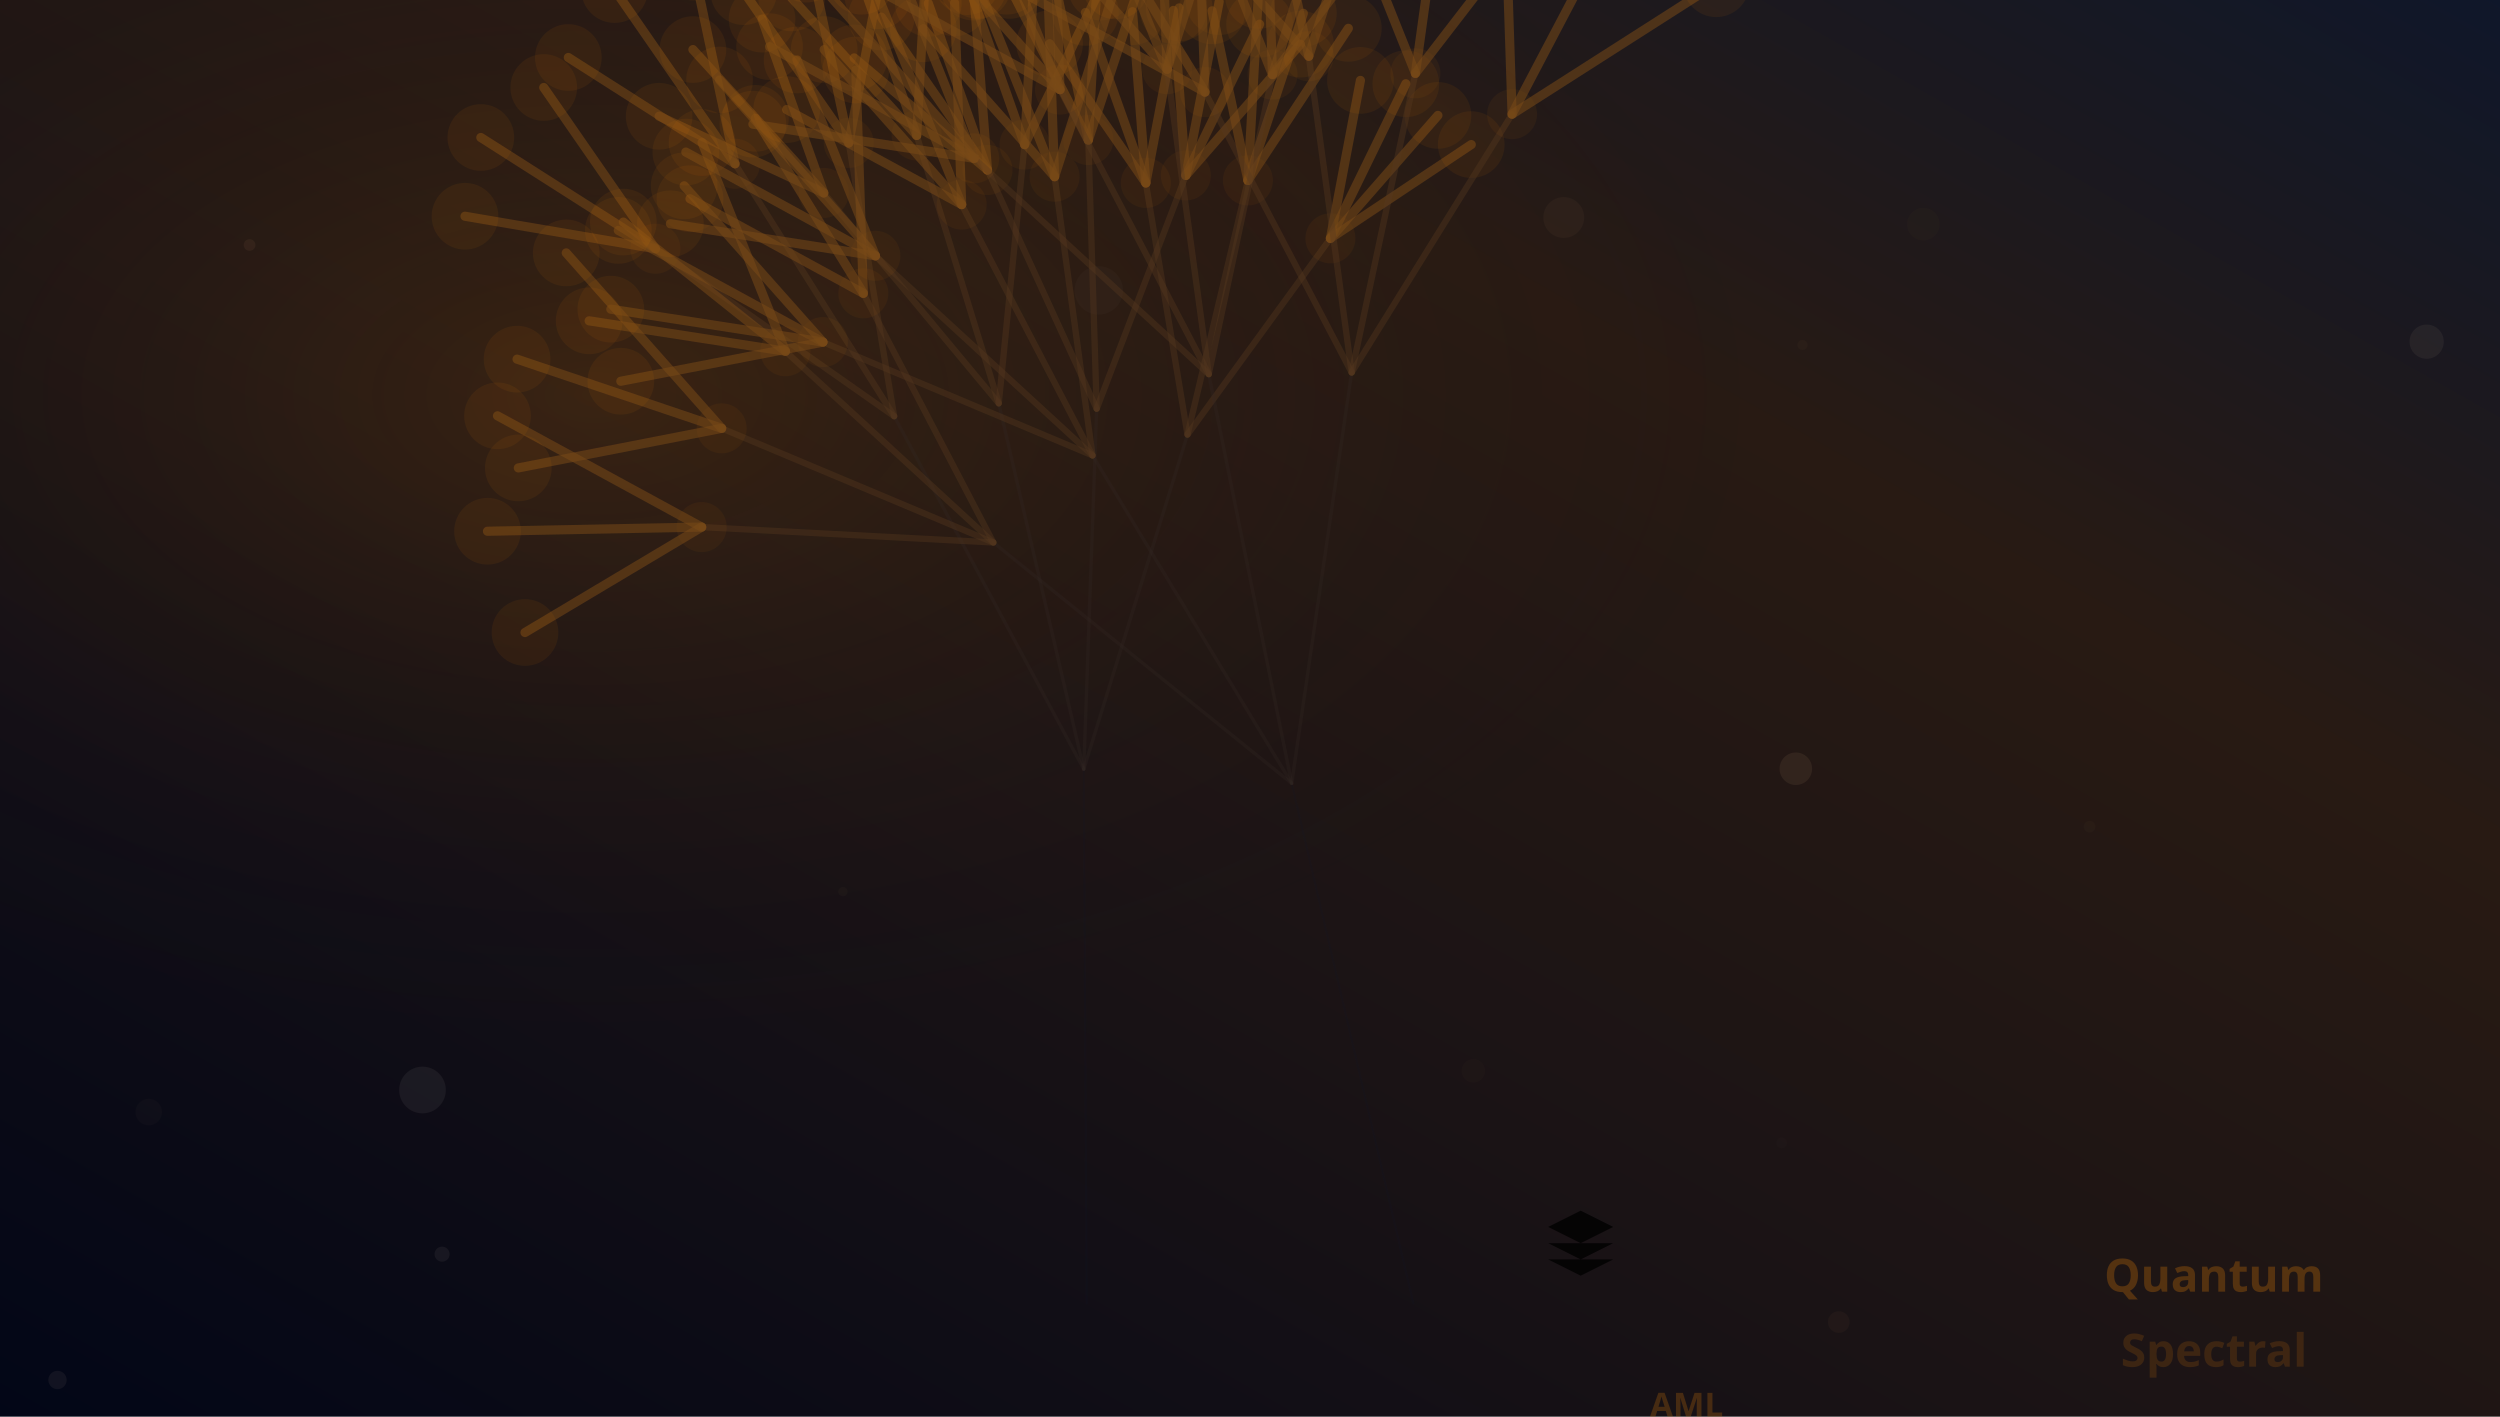
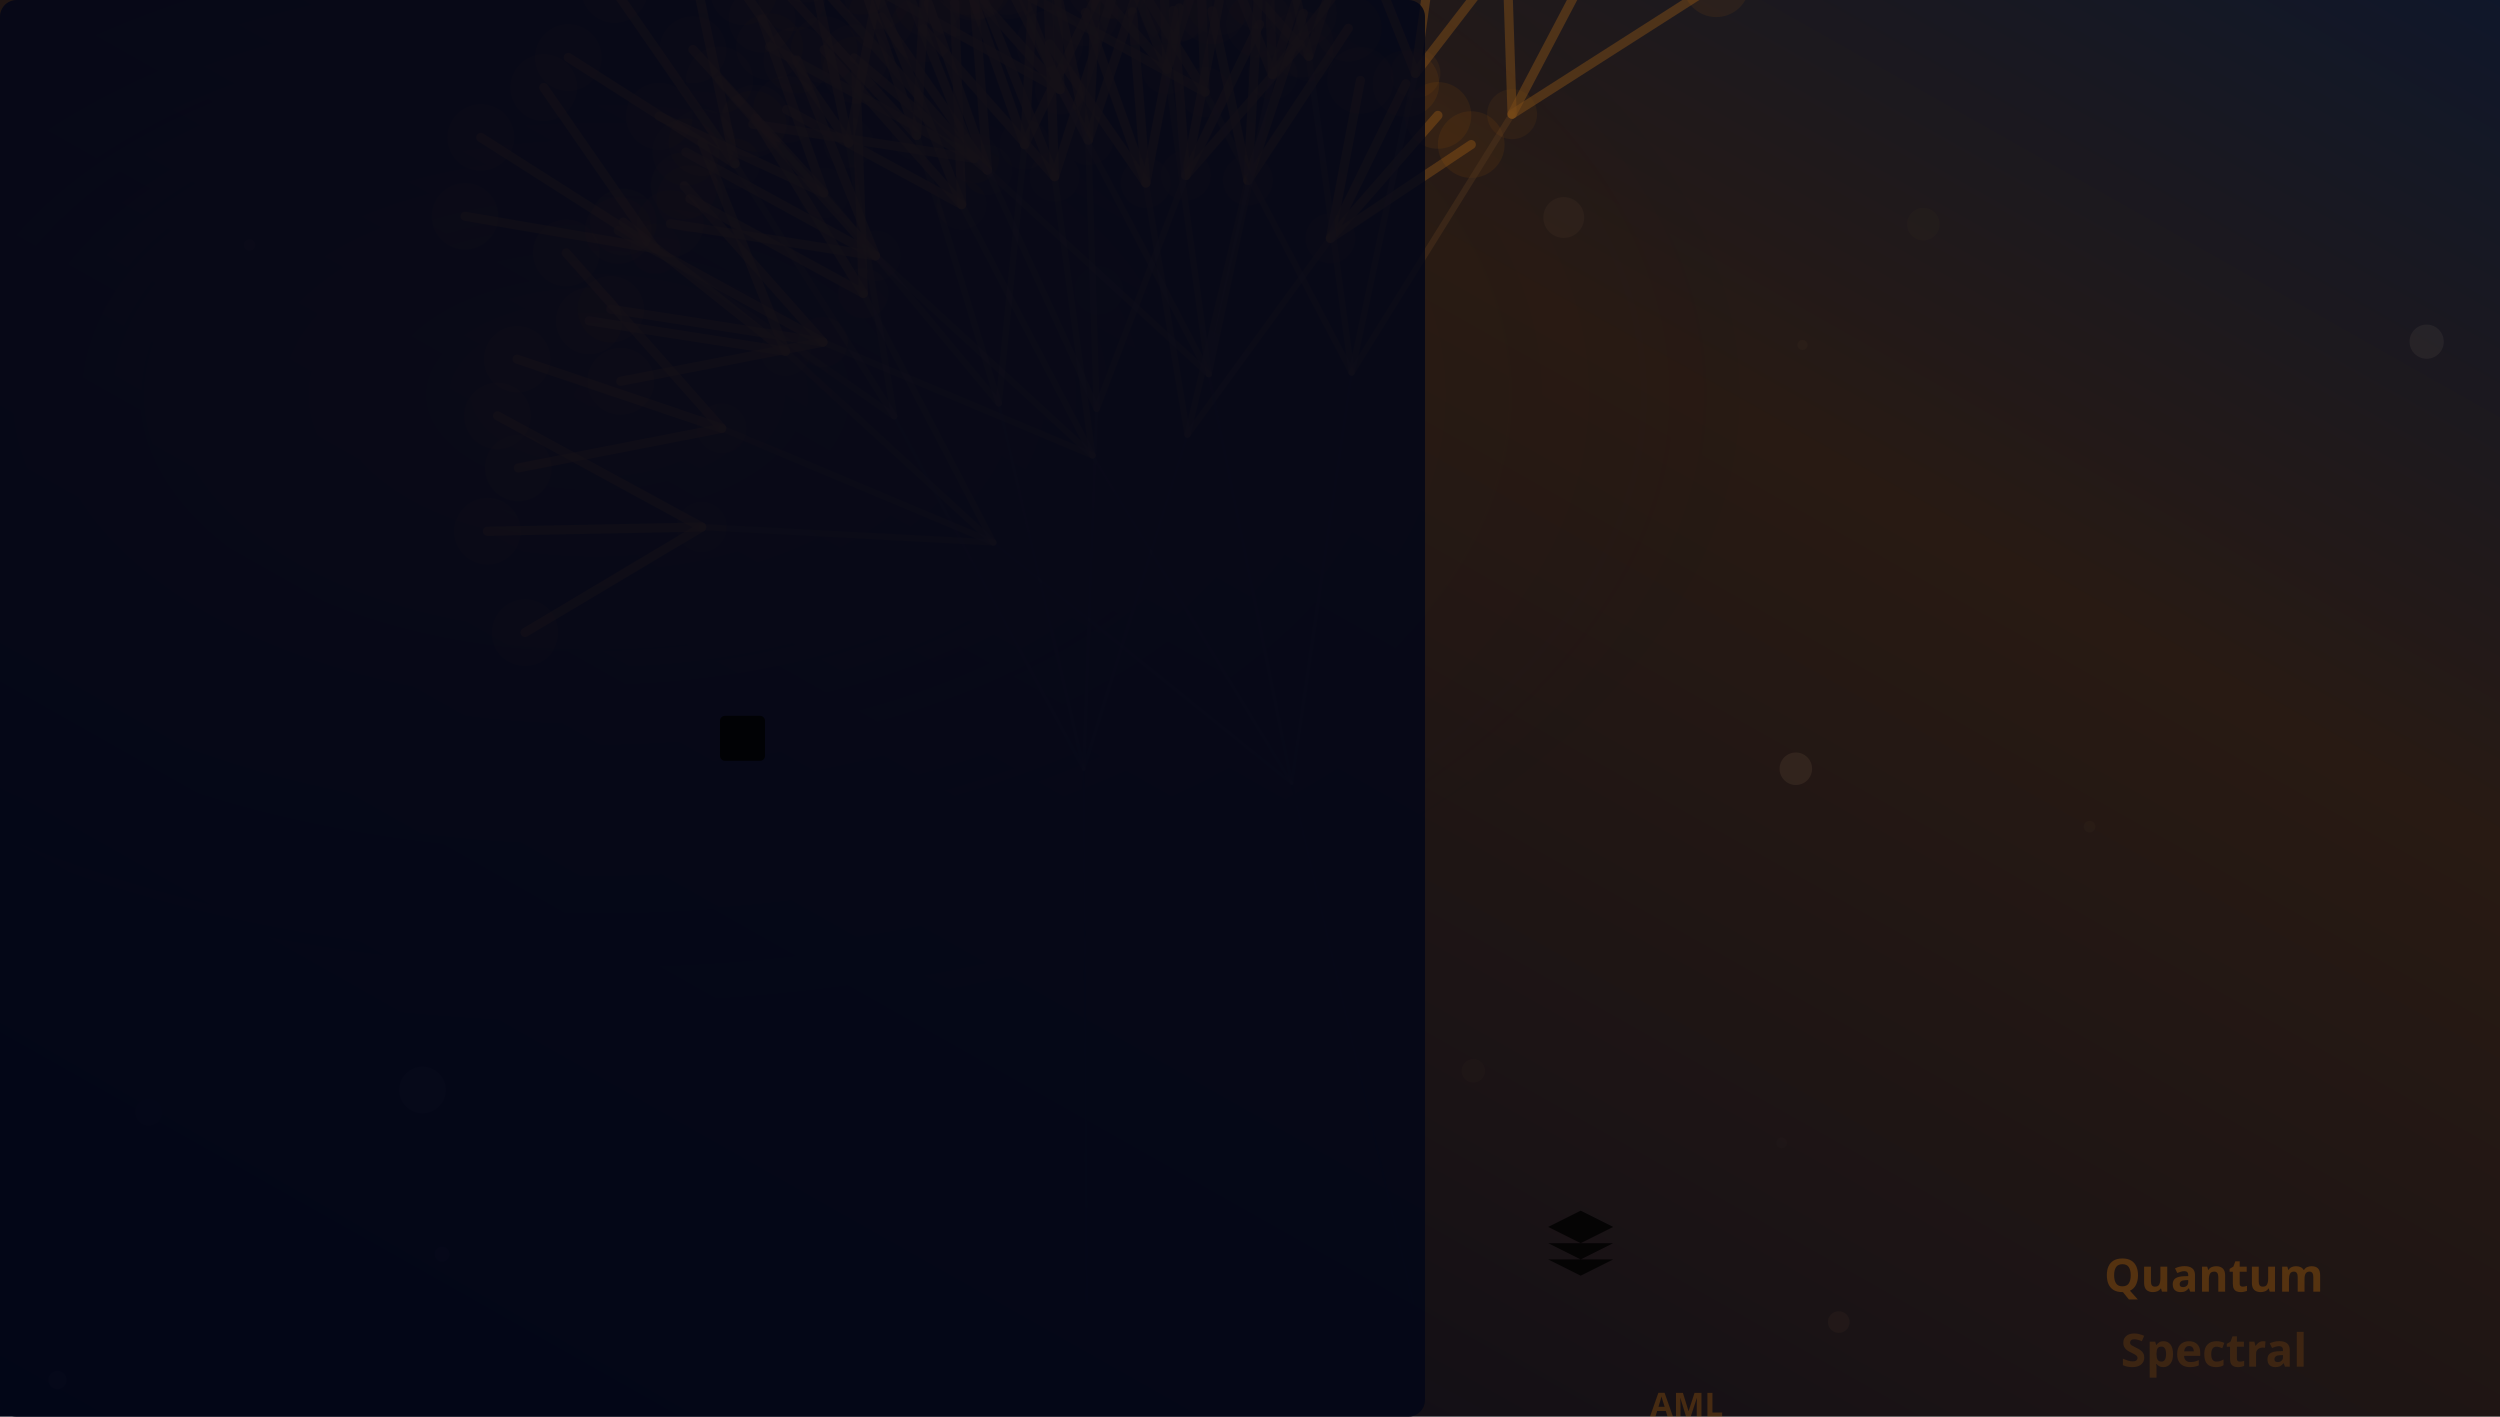
<svg xmlns="http://www.w3.org/2000/svg" width="600" height="340" viewBox="0 0 600 340">
  <defs>
    <linearGradient id="bg-8e7dd1c6" x1="0" y1="1" x2="1" y2="0">
      <stop offset="0" stop-color="#020617" />
      <stop offset="0.4" stop-color="#1a1315" />
      <stop offset="0.7" stop-color="#281a13" />
      <stop offset="1" stop-color="#0f172a" />
    </linearGradient>
    <radialGradient id="glow-8e7dd1c6" cx="24%" cy="28%">
      <stop offset="0" stop-color="#d97706" stop-opacity="0.15" />
      <stop offset="1" stop-color="#020617" stop-opacity="0" />
    </radialGradient>
  </defs>
  <rect width="600" height="340" fill="url(#bg-8e7dd1c6)" />
  <rect width="600" height="340" fill="url(#glow-8e7dd1c6)" />
  <circle cx="375.3" cy="52.2" r="4.9" fill="#e8b77f" opacity="0.04" />
  <circle cx="263.7" cy="69.7" r="5.8" fill="#f4e9dd" opacity="0.02" />
  <circle cx="106.1" cy="301.0" r="1.8" fill="#f1e0cb" opacity="0.06" />
  <circle cx="431.0" cy="184.5" r="3.9" fill="#e9bc87" opacity="0.08" />
  <circle cx="501.5" cy="198.4" r="1.4" fill="#e8b77e" opacity="0.02" />
  <circle cx="59.9" cy="58.8" r="1.4" fill="#e7b275" opacity="0.06" />
  <circle cx="13.8" cy="331.2" r="2.2" fill="#eed3b3" opacity="0.06" />
  <circle cx="353.6" cy="257.0" r="2.8" fill="#e19a47" opacity="0.02" />
  <circle cx="427.6" cy="274.3" r="1.3" fill="#f0dac0" opacity="0.01" />
  <circle cx="35.7" cy="266.9" r="3.2" fill="#e8b880" opacity="0.02" />
  <circle cx="461.6" cy="53.8" r="3.9" fill="#dc8724" opacity="0.02" />
  <line x1="260.8" y1="312.8" x2="260.1" y2="184.6" stroke="#0f172a" stroke-width="0.5" opacity="0.15" stroke-linecap="round" />
  <line x1="260.1" y1="184.6" x2="214.6" y2="99.9" stroke="#322723" stroke-width="0.8" opacity="0.28" stroke-linecap="round" />
  <line x1="214.6" y1="99.9" x2="157.3" y2="59.7" stroke="#55381d" stroke-width="1.5" opacity="0.40" stroke-linecap="round" />
  <circle cx="157.3" cy="59.7" r="6" fill="#d97706" opacity="0.06" />
  <line x1="157.3" y1="59.7" x2="111.6" y2="51.9" stroke="#794917" stroke-width="2.2" opacity="0.53" stroke-linecap="round" />
  <circle cx="111.6" cy="51.9" r="8" fill="#d97706" opacity="0.08" />
  <line x1="157.3" y1="59.7" x2="115.4" y2="33.0" stroke="#794917" stroke-width="2.2" opacity="0.53" stroke-linecap="round" />
  <circle cx="115.4" cy="33.0" r="8" fill="#d97706" opacity="0.08" />
  <line x1="157.3" y1="59.7" x2="130.5" y2="21.0" stroke="#794917" stroke-width="2.2" opacity="0.53" stroke-linecap="round" />
  <circle cx="130.5" cy="21.0" r="8" fill="#d97706" opacity="0.08" />
  <line x1="214.6" y1="99.9" x2="176.4" y2="39.3" stroke="#55381d" stroke-width="1.5" opacity="0.40" stroke-linecap="round" />
  <circle cx="176.4" cy="39.3" r="6" fill="#d97706" opacity="0.06" />
  <line x1="176.4" y1="39.3" x2="136.4" y2="13.8" stroke="#794917" stroke-width="2.2" opacity="0.53" stroke-linecap="round" />
  <circle cx="136.4" cy="13.8" r="8" fill="#d97706" opacity="0.08" />
  <line x1="176.4" y1="39.3" x2="147.5" y2="-2.5" stroke="#794917" stroke-width="2.2" opacity="0.53" stroke-linecap="round" />
  <circle cx="147.5" cy="-2.5" r="8" fill="#d97706" opacity="0.08" />
  <line x1="176.4" y1="39.3" x2="166.4" y2="-7.9" stroke="#794917" stroke-width="2.2" opacity="0.53" stroke-linecap="round" />
  <circle cx="166.4" cy="-7.9" r="8" fill="#d97706" opacity="0.08" />
  <line x1="214.6" y1="99.9" x2="203.7" y2="34.3" stroke="#55381d" stroke-width="1.5" opacity="0.40" stroke-linecap="round" />
  <circle cx="203.7" cy="34.3" r="6" fill="#d97706" opacity="0.06" />
  <line x1="203.7" y1="34.3" x2="178.5" y2="-2.0" stroke="#794917" stroke-width="2.2" opacity="0.53" stroke-linecap="round" />
  <circle cx="178.5" cy="-2.0" r="8" fill="#d97706" opacity="0.08" />
  <line x1="203.7" y1="34.3" x2="193.9" y2="-11.9" stroke="#794917" stroke-width="2.2" opacity="0.53" stroke-linecap="round" />
  <circle cx="193.9" cy="-11.9" r="8" fill="#d97706" opacity="0.08" />
  <line x1="203.7" y1="34.3" x2="212.1" y2="-9.7" stroke="#794917" stroke-width="2.2" opacity="0.53" stroke-linecap="round" />
  <circle cx="212.1" cy="-9.7" r="8" fill="#d97706" opacity="0.08" />
  <line x1="260.1" y1="184.6" x2="239.7" y2="96.8" stroke="#322723" stroke-width="0.8" opacity="0.28" stroke-linecap="round" />
  <line x1="239.7" y1="96.8" x2="197.7" y2="46.3" stroke="#55381d" stroke-width="1.5" opacity="0.40" stroke-linecap="round" />
  <circle cx="197.7" cy="46.3" r="6" fill="#d97706" opacity="0.06" />
  <line x1="197.7" y1="46.3" x2="158.2" y2="27.9" stroke="#794917" stroke-width="2.2" opacity="0.53" stroke-linecap="round" />
  <circle cx="158.2" cy="27.9" r="8" fill="#d97706" opacity="0.08" />
  <line x1="197.7" y1="46.3" x2="166.3" y2="11.9" stroke="#794917" stroke-width="2.2" opacity="0.53" stroke-linecap="round" />
  <circle cx="166.3" cy="11.9" r="8" fill="#d97706" opacity="0.08" />
  <line x1="197.7" y1="46.3" x2="182.9" y2="4.6" stroke="#794917" stroke-width="2.2" opacity="0.53" stroke-linecap="round" />
  <circle cx="182.9" cy="4.6" r="8" fill="#d97706" opacity="0.08" />
  <line x1="239.7" y1="96.8" x2="220.0" y2="32.5" stroke="#55381d" stroke-width="1.5" opacity="0.40" stroke-linecap="round" />
  <circle cx="220.0" cy="32.5" r="6" fill="#d97706" opacity="0.06" />
  <line x1="220.0" y1="32.5" x2="190.0" y2="-0.5" stroke="#794917" stroke-width="2.2" opacity="0.53" stroke-linecap="round" />
  <circle cx="190.0" cy="-0.5" r="8" fill="#d97706" opacity="0.08" />
  <line x1="220.0" y1="32.5" x2="204.0" y2="-12.4" stroke="#794917" stroke-width="2.2" opacity="0.53" stroke-linecap="round" />
  <circle cx="204.0" cy="-12.4" r="8" fill="#d97706" opacity="0.08" />
  <line x1="220.0" y1="32.5" x2="222.5" y2="-12.7" stroke="#794917" stroke-width="2.2" opacity="0.53" stroke-linecap="round" />
  <circle cx="222.5" cy="-12.7" r="8" fill="#d97706" opacity="0.08" />
  <line x1="239.7" y1="96.8" x2="245.9" y2="34.7" stroke="#55381d" stroke-width="1.5" opacity="0.40" stroke-linecap="round" />
  <circle cx="245.9" cy="34.7" r="6" fill="#d97706" opacity="0.06" />
  <line x1="245.9" y1="34.7" x2="232.1" y2="-4.4" stroke="#794917" stroke-width="2.2" opacity="0.53" stroke-linecap="round" />
  <circle cx="232.1" cy="-4.4" r="8" fill="#d97706" opacity="0.08" />
  <line x1="245.9" y1="34.7" x2="248.4" y2="-9.6" stroke="#794917" stroke-width="2.2" opacity="0.53" stroke-linecap="round" />
  <circle cx="248.4" cy="-9.6" r="8" fill="#d97706" opacity="0.08" />
  <line x1="245.9" y1="34.7" x2="264.3" y2="-3.1" stroke="#794917" stroke-width="2.2" opacity="0.53" stroke-linecap="round" />
  <circle cx="264.3" cy="-3.1" r="8" fill="#d97706" opacity="0.08" />
  <line x1="260.1" y1="184.6" x2="263.2" y2="98.1" stroke="#322723" stroke-width="0.8" opacity="0.28" stroke-linecap="round" />
  <line x1="263.2" y1="98.1" x2="237.0" y2="40.8" stroke="#55381d" stroke-width="1.5" opacity="0.40" stroke-linecap="round" />
  <circle cx="237.0" cy="40.8" r="6" fill="#d97706" opacity="0.06" />
  <line x1="237.0" y1="40.8" x2="205.0" y2="13.9" stroke="#794917" stroke-width="2.2" opacity="0.53" stroke-linecap="round" />
  <circle cx="205.0" cy="13.9" r="8" fill="#d97706" opacity="0.08" />
  <line x1="237.0" y1="40.8" x2="211.5" y2="4.1" stroke="#794917" stroke-width="2.2" opacity="0.53" stroke-linecap="round" />
  <circle cx="211.5" cy="4.1" r="8" fill="#d97706" opacity="0.08" />
  <line x1="237.0" y1="40.8" x2="222.8" y2="0.8" stroke="#794917" stroke-width="2.2" opacity="0.53" stroke-linecap="round" />
  <circle cx="222.8" cy="0.8" r="8" fill="#d97706" opacity="0.08" />
  <line x1="237.0" y1="40.8" x2="233.6" y2="-3.1" stroke="#794917" stroke-width="2.2" opacity="0.53" stroke-linecap="round" />
  <circle cx="233.6" cy="-3.1" r="8" fill="#d97706" opacity="0.08" />
  <line x1="263.2" y1="98.1" x2="261.2" y2="33.6" stroke="#55381d" stroke-width="1.5" opacity="0.40" stroke-linecap="round" />
  <circle cx="261.2" cy="33.6" r="6" fill="#d97706" opacity="0.06" />
  <line x1="261.2" y1="33.6" x2="241.6" y2="-4.5" stroke="#794917" stroke-width="2.2" opacity="0.53" stroke-linecap="round" />
  <circle cx="241.6" cy="-4.5" r="8" fill="#d97706" opacity="0.08" />
  <line x1="261.2" y1="33.6" x2="251.7" y2="-11.1" stroke="#794917" stroke-width="2.2" opacity="0.53" stroke-linecap="round" />
  <circle cx="251.7" cy="-11.1" r="8" fill="#d97706" opacity="0.08" />
  <line x1="261.2" y1="33.6" x2="263.6" y2="-9.8" stroke="#794917" stroke-width="2.2" opacity="0.53" stroke-linecap="round" />
  <circle cx="263.6" cy="-9.8" r="8" fill="#d97706" opacity="0.08" />
  <line x1="261.2" y1="33.6" x2="275.3" y2="-9.1" stroke="#794917" stroke-width="2.2" opacity="0.53" stroke-linecap="round" />
  <circle cx="275.3" cy="-9.1" r="8" fill="#d97706" opacity="0.08" />
  <line x1="263.2" y1="98.1" x2="284.6" y2="42.1" stroke="#55381d" stroke-width="1.5" opacity="0.40" stroke-linecap="round" />
  <circle cx="284.6" cy="42.1" r="6" fill="#d97706" opacity="0.06" />
  <line x1="284.6" y1="42.1" x2="281.6" y2="2.5" stroke="#794917" stroke-width="2.2" opacity="0.53" stroke-linecap="round" />
  <circle cx="281.6" cy="2.5" r="8" fill="#d97706" opacity="0.08" />
  <line x1="284.6" y1="42.1" x2="292.6" y2="0.4" stroke="#794917" stroke-width="2.2" opacity="0.53" stroke-linecap="round" />
  <circle cx="292.6" cy="0.4" r="8" fill="#d97706" opacity="0.08" />
  <line x1="284.6" y1="42.1" x2="302.3" y2="5.8" stroke="#794917" stroke-width="2.2" opacity="0.53" stroke-linecap="round" />
  <circle cx="302.3" cy="5.8" r="8" fill="#d97706" opacity="0.08" />
  <line x1="284.6" y1="42.1" x2="312.1" y2="10.6" stroke="#794917" stroke-width="2.2" opacity="0.53" stroke-linecap="round" />
  <circle cx="312.1" cy="10.6" r="8" fill="#d97706" opacity="0.08" />
  <line x1="260.1" y1="184.6" x2="285.0" y2="104.3" stroke="#322723" stroke-width="0.8" opacity="0.28" stroke-linecap="round" />
  <line x1="285.0" y1="104.3" x2="275.0" y2="43.9" stroke="#55381d" stroke-width="1.5" opacity="0.40" stroke-linecap="round" />
  <circle cx="275.0" cy="43.9" r="6" fill="#d97706" opacity="0.06" />
  <line x1="275.0" y1="43.9" x2="251.9" y2="10.5" stroke="#794917" stroke-width="2.2" opacity="0.53" stroke-linecap="round" />
  <circle cx="251.9" cy="10.5" r="8" fill="#d97706" opacity="0.08" />
  <line x1="275.0" y1="43.9" x2="260.5" y2="3.0" stroke="#794917" stroke-width="2.2" opacity="0.53" stroke-linecap="round" />
  <circle cx="260.5" cy="3.0" r="8" fill="#d97706" opacity="0.08" />
  <line x1="275.0" y1="43.9" x2="271.8" y2="2.8" stroke="#794917" stroke-width="2.2" opacity="0.53" stroke-linecap="round" />
  <circle cx="271.8" cy="2.8" r="8" fill="#d97706" opacity="0.08" />
  <line x1="275.0" y1="43.9" x2="283.0" y2="1.9" stroke="#794917" stroke-width="2.2" opacity="0.53" stroke-linecap="round" />
  <circle cx="283.0" cy="1.9" r="8" fill="#d97706" opacity="0.08" />
  <line x1="285.0" y1="104.3" x2="299.5" y2="43.3" stroke="#55381d" stroke-width="1.5" opacity="0.40" stroke-linecap="round" />
  <circle cx="299.5" cy="43.3" r="6" fill="#d97706" opacity="0.06" />
  <line x1="299.5" y1="43.3" x2="290.9" y2="2.6" stroke="#794917" stroke-width="2.2" opacity="0.53" stroke-linecap="round" />
  <circle cx="290.9" cy="2.6" r="8" fill="#d97706" opacity="0.08" />
  <line x1="299.5" y1="43.3" x2="302.0" y2="-1.1" stroke="#794917" stroke-width="2.2" opacity="0.53" stroke-linecap="round" />
  <circle cx="302.0" cy="-1.1" r="8" fill="#d97706" opacity="0.08" />
  <line x1="299.5" y1="43.3" x2="312.8" y2="3.2" stroke="#794917" stroke-width="2.2" opacity="0.53" stroke-linecap="round" />
  <circle cx="312.8" cy="3.2" r="8" fill="#d97706" opacity="0.08" />
  <line x1="299.5" y1="43.3" x2="323.6" y2="6.8" stroke="#794917" stroke-width="2.2" opacity="0.53" stroke-linecap="round" />
  <circle cx="323.6" cy="6.8" r="8" fill="#d97706" opacity="0.08" />
  <line x1="285.0" y1="104.3" x2="319.3" y2="57.2" stroke="#55381d" stroke-width="1.5" opacity="0.40" stroke-linecap="round" />
  <circle cx="319.3" cy="57.2" r="6" fill="#d97706" opacity="0.06" />
  <line x1="319.3" y1="57.2" x2="326.5" y2="19.3" stroke="#794917" stroke-width="2.2" opacity="0.53" stroke-linecap="round" />
  <circle cx="326.5" cy="19.3" r="8" fill="#d97706" opacity="0.08" />
  <line x1="319.3" y1="57.2" x2="337.4" y2="20.1" stroke="#794917" stroke-width="2.2" opacity="0.53" stroke-linecap="round" />
  <circle cx="337.4" cy="20.1" r="8" fill="#d97706" opacity="0.08" />
  <line x1="319.3" y1="57.2" x2="345.1" y2="27.7" stroke="#794917" stroke-width="2.2" opacity="0.53" stroke-linecap="round" />
  <circle cx="345.1" cy="27.7" r="8" fill="#d97706" opacity="0.08" />
  <line x1="319.3" y1="57.2" x2="353.1" y2="34.7" stroke="#794917" stroke-width="2.2" opacity="0.53" stroke-linecap="round" />
  <circle cx="353.1" cy="34.7" r="8" fill="#d97706" opacity="0.08" />
  <line x1="339.2" y1="312.8" x2="310.0" y2="188.0" stroke="#0f172a" stroke-width="0.5" opacity="0.15" stroke-linecap="round" />
  <line x1="310.0" y1="188.0" x2="238.4" y2="130.2" stroke="#322723" stroke-width="0.8" opacity="0.28" stroke-linecap="round" />
  <line x1="238.4" y1="130.2" x2="168.4" y2="126.5" stroke="#55381d" stroke-width="1.5" opacity="0.40" stroke-linecap="round" />
  <circle cx="168.4" cy="126.5" r="6" fill="#d97706" opacity="0.06" />
  <line x1="168.4" y1="126.5" x2="126.0" y2="151.8" stroke="#794917" stroke-width="2.2" opacity="0.53" stroke-linecap="round" />
  <circle cx="126.0" cy="151.8" r="8" fill="#d97706" opacity="0.08" />
  <line x1="168.4" y1="126.5" x2="117.0" y2="127.5" stroke="#794917" stroke-width="2.2" opacity="0.53" stroke-linecap="round" />
  <circle cx="117.0" cy="127.5" r="8" fill="#d97706" opacity="0.08" />
  <line x1="168.4" y1="126.5" x2="119.4" y2="99.8" stroke="#794917" stroke-width="2.2" opacity="0.53" stroke-linecap="round" />
  <circle cx="119.4" cy="99.8" r="8" fill="#d97706" opacity="0.08" />
  <line x1="238.4" y1="130.2" x2="173.2" y2="102.8" stroke="#55381d" stroke-width="1.5" opacity="0.40" stroke-linecap="round" />
  <circle cx="173.2" cy="102.8" r="6" fill="#d97706" opacity="0.06" />
  <line x1="173.2" y1="102.8" x2="124.4" y2="112.3" stroke="#794917" stroke-width="2.2" opacity="0.53" stroke-linecap="round" />
  <circle cx="124.4" cy="112.3" r="8" fill="#d97706" opacity="0.08" />
  <line x1="173.2" y1="102.8" x2="124.1" y2="86.2" stroke="#794917" stroke-width="2.2" opacity="0.53" stroke-linecap="round" />
  <circle cx="124.1" cy="86.2" r="8" fill="#d97706" opacity="0.08" />
  <line x1="173.2" y1="102.8" x2="135.9" y2="60.7" stroke="#794917" stroke-width="2.2" opacity="0.53" stroke-linecap="round" />
  <circle cx="135.9" cy="60.7" r="8" fill="#d97706" opacity="0.08" />
  <line x1="238.4" y1="130.2" x2="188.5" y2="84.3" stroke="#55381d" stroke-width="1.5" opacity="0.40" stroke-linecap="round" />
  <circle cx="188.5" cy="84.3" r="6" fill="#d97706" opacity="0.06" />
  <line x1="188.5" y1="84.3" x2="141.4" y2="77.0" stroke="#794917" stroke-width="2.2" opacity="0.53" stroke-linecap="round" />
  <circle cx="141.4" cy="77.0" r="8" fill="#d97706" opacity="0.08" />
  <line x1="188.5" y1="84.3" x2="149.6" y2="53.3" stroke="#794917" stroke-width="2.2" opacity="0.53" stroke-linecap="round" />
  <circle cx="149.6" cy="53.3" r="8" fill="#d97706" opacity="0.08" />
  <line x1="188.5" y1="84.3" x2="168.5" y2="34.2" stroke="#794917" stroke-width="2.2" opacity="0.53" stroke-linecap="round" />
  <circle cx="168.5" cy="34.2" r="8" fill="#d97706" opacity="0.08" />
  <line x1="238.4" y1="130.2" x2="207.2" y2="70.4" stroke="#55381d" stroke-width="1.5" opacity="0.40" stroke-linecap="round" />
  <circle cx="207.2" cy="70.4" r="6" fill="#d97706" opacity="0.06" />
  <line x1="207.2" y1="70.4" x2="165.6" y2="47.7" stroke="#794917" stroke-width="2.2" opacity="0.53" stroke-linecap="round" />
  <circle cx="165.6" cy="47.7" r="8" fill="#d97706" opacity="0.08" />
  <line x1="207.2" y1="70.4" x2="181.3" y2="28.4" stroke="#794917" stroke-width="2.2" opacity="0.53" stroke-linecap="round" />
  <circle cx="181.3" cy="28.4" r="8" fill="#d97706" opacity="0.08" />
  <line x1="207.2" y1="70.4" x2="205.4" y2="16.8" stroke="#794917" stroke-width="2.2" opacity="0.53" stroke-linecap="round" />
  <circle cx="205.4" cy="16.8" r="8" fill="#d97706" opacity="0.08" />
  <line x1="310.0" y1="188.0" x2="262.2" y2="109.3" stroke="#322723" stroke-width="0.8" opacity="0.28" stroke-linecap="round" />
  <line x1="262.2" y1="109.3" x2="197.5" y2="82.1" stroke="#55381d" stroke-width="1.5" opacity="0.40" stroke-linecap="round" />
  <circle cx="197.5" cy="82.1" r="6" fill="#d97706" opacity="0.06" />
  <line x1="197.5" y1="82.1" x2="149.0" y2="91.5" stroke="#794917" stroke-width="2.2" opacity="0.53" stroke-linecap="round" />
  <circle cx="149.0" cy="91.5" r="8" fill="#d97706" opacity="0.08" />
  <line x1="197.5" y1="82.1" x2="146.6" y2="74.2" stroke="#794917" stroke-width="2.2" opacity="0.53" stroke-linecap="round" />
  <circle cx="146.6" cy="74.2" r="8" fill="#d97706" opacity="0.08" />
  <line x1="197.5" y1="82.1" x2="148.4" y2="55.3" stroke="#794917" stroke-width="2.2" opacity="0.53" stroke-linecap="round" />
  <circle cx="148.4" cy="55.3" r="8" fill="#d97706" opacity="0.08" />
  <line x1="197.5" y1="82.1" x2="164.2" y2="44.6" stroke="#794917" stroke-width="2.2" opacity="0.53" stroke-linecap="round" />
  <circle cx="164.2" cy="44.6" r="8" fill="#d97706" opacity="0.08" />
  <line x1="262.2" y1="109.3" x2="210.1" y2="61.4" stroke="#55381d" stroke-width="1.5" opacity="0.40" stroke-linecap="round" />
  <circle cx="210.1" cy="61.4" r="6" fill="#d97706" opacity="0.06" />
  <line x1="210.1" y1="61.4" x2="160.9" y2="53.7" stroke="#794917" stroke-width="2.2" opacity="0.53" stroke-linecap="round" />
  <circle cx="160.9" cy="53.7" r="8" fill="#d97706" opacity="0.08" />
  <line x1="210.1" y1="61.4" x2="164.6" y2="36.5" stroke="#794917" stroke-width="2.2" opacity="0.53" stroke-linecap="round" />
  <circle cx="164.6" cy="36.5" r="8" fill="#d97706" opacity="0.08" />
  <line x1="210.1" y1="61.4" x2="172.7" y2="19.2" stroke="#794917" stroke-width="2.2" opacity="0.53" stroke-linecap="round" />
  <circle cx="172.7" cy="19.2" r="8" fill="#d97706" opacity="0.08" />
  <line x1="210.1" y1="61.4" x2="191.3" y2="14.4" stroke="#794917" stroke-width="2.2" opacity="0.53" stroke-linecap="round" />
  <circle cx="191.3" cy="14.4" r="8" fill="#d97706" opacity="0.08" />
  <line x1="262.2" y1="109.3" x2="230.8" y2="49.1" stroke="#55381d" stroke-width="1.5" opacity="0.40" stroke-linecap="round" />
  <circle cx="230.8" cy="49.1" r="6" fill="#d97706" opacity="0.06" />
  <line x1="230.8" y1="49.1" x2="188.8" y2="26.3" stroke="#794917" stroke-width="2.2" opacity="0.53" stroke-linecap="round" />
  <circle cx="188.8" cy="26.3" r="8" fill="#d97706" opacity="0.08" />
  <line x1="230.8" y1="49.1" x2="197.8" y2="11.9" stroke="#794917" stroke-width="2.2" opacity="0.53" stroke-linecap="round" />
  <circle cx="197.8" cy="11.9" r="8" fill="#d97706" opacity="0.08" />
  <line x1="230.8" y1="49.1" x2="210.7" y2="-1.0" stroke="#794917" stroke-width="2.2" opacity="0.53" stroke-linecap="round" />
  <circle cx="210.7" cy="-1.0" r="8" fill="#d97706" opacity="0.08" />
  <line x1="230.8" y1="49.1" x2="229.1" y2="0.7" stroke="#794917" stroke-width="2.2" opacity="0.53" stroke-linecap="round" />
  <circle cx="229.1" cy="0.7" r="8" fill="#d97706" opacity="0.08" />
  <line x1="262.2" y1="109.3" x2="253.1" y2="42.4" stroke="#55381d" stroke-width="1.5" opacity="0.40" stroke-linecap="round" />
  <circle cx="253.1" cy="42.4" r="6" fill="#d97706" opacity="0.06" />
  <line x1="253.1" y1="42.4" x2="221.6" y2="6.9" stroke="#794917" stroke-width="2.2" opacity="0.53" stroke-linecap="round" />
  <circle cx="221.6" cy="6.9" r="8" fill="#d97706" opacity="0.08" />
  <line x1="253.1" y1="42.4" x2="234.7" y2="-3.5" stroke="#794917" stroke-width="2.2" opacity="0.53" stroke-linecap="round" />
  <circle cx="234.7" cy="-3.5" r="8" fill="#d97706" opacity="0.08" />
  <line x1="253.1" y1="42.4" x2="251.2" y2="-11.2" stroke="#794917" stroke-width="2.2" opacity="0.53" stroke-linecap="round" />
  <circle cx="251.2" cy="-11.2" r="8" fill="#d97706" opacity="0.08" />
  <line x1="253.1" y1="42.4" x2="267.8" y2="-3.4" stroke="#794917" stroke-width="2.2" opacity="0.53" stroke-linecap="round" />
  <circle cx="267.8" cy="-3.4" r="8" fill="#d97706" opacity="0.08" />
  <line x1="310.0" y1="188.0" x2="290.1" y2="89.8" stroke="#322723" stroke-width="0.8" opacity="0.28" stroke-linecap="round" />
  <line x1="290.1" y1="89.8" x2="233.8" y2="38.0" stroke="#55381d" stroke-width="1.5" opacity="0.40" stroke-linecap="round" />
  <circle cx="233.8" cy="38.0" r="6" fill="#d97706" opacity="0.06" />
  <line x1="233.8" y1="38.0" x2="180.7" y2="29.8" stroke="#794917" stroke-width="2.2" opacity="0.53" stroke-linecap="round" />
  <circle cx="180.7" cy="29.8" r="8" fill="#d97706" opacity="0.08" />
  <line x1="233.8" y1="38.0" x2="184.7" y2="11.2" stroke="#794917" stroke-width="2.2" opacity="0.53" stroke-linecap="round" />
  <circle cx="184.7" cy="11.2" r="8" fill="#d97706" opacity="0.08" />
  <line x1="233.8" y1="38.0" x2="193.5" y2="-7.4" stroke="#794917" stroke-width="2.2" opacity="0.53" stroke-linecap="round" />
  <circle cx="193.5" cy="-7.4" r="8" fill="#d97706" opacity="0.08" />
  <line x1="233.8" y1="38.0" x2="213.6" y2="-12.6" stroke="#794917" stroke-width="2.2" opacity="0.53" stroke-linecap="round" />
  <circle cx="213.6" cy="-12.6" r="8" fill="#d97706" opacity="0.08" />
  <line x1="290.1" y1="89.8" x2="254.4" y2="21.5" stroke="#55381d" stroke-width="1.5" opacity="0.40" stroke-linecap="round" />
  <circle cx="254.4" cy="21.5" r="6" fill="#d97706" opacity="0.06" />
  <line x1="254.4" y1="21.5" x2="206.8" y2="-4.5" stroke="#794917" stroke-width="2.2" opacity="0.53" stroke-linecap="round" />
  <circle cx="206.8" cy="-4.5" r="8" fill="#d97706" opacity="0.08" />
  <line x1="254.4" y1="21.5" x2="216.9" y2="-20.7" stroke="#794917" stroke-width="2.2" opacity="0.53" stroke-linecap="round" />
  <circle cx="216.9" cy="-20.7" r="8" fill="#d97706" opacity="0.08" />
  <line x1="254.4" y1="21.5" x2="231.6" y2="-35.4" stroke="#794917" stroke-width="2.2" opacity="0.53" stroke-linecap="round" />
  <circle cx="231.6" cy="-35.4" r="8" fill="#d97706" opacity="0.08" />
  <line x1="254.4" y1="21.5" x2="252.5" y2="-33.5" stroke="#794917" stroke-width="2.2" opacity="0.53" stroke-linecap="round" />
  <circle cx="252.5" cy="-33.5" r="8" fill="#d97706" opacity="0.08" />
  <line x1="290.1" y1="89.8" x2="280.1" y2="16.6" stroke="#55381d" stroke-width="1.5" opacity="0.40" stroke-linecap="round" />
  <circle cx="280.1" cy="16.6" r="6" fill="#d97706" opacity="0.06" />
  <line x1="280.1" y1="16.6" x2="245.6" y2="-22.3" stroke="#794917" stroke-width="2.2" opacity="0.53" stroke-linecap="round" />
  <circle cx="245.6" cy="-22.3" r="8" fill="#d97706" opacity="0.08" />
  <line x1="280.1" y1="16.6" x2="260.0" y2="-33.7" stroke="#794917" stroke-width="2.2" opacity="0.53" stroke-linecap="round" />
  <circle cx="260.0" cy="-33.7" r="8" fill="#d97706" opacity="0.08" />
  <line x1="280.1" y1="16.6" x2="278.0" y2="-42.1" stroke="#794917" stroke-width="2.2" opacity="0.53" stroke-linecap="round" />
  <circle cx="278.0" cy="-42.1" r="8" fill="#d97706" opacity="0.08" />
  <line x1="280.1" y1="16.6" x2="296.2" y2="-33.6" stroke="#794917" stroke-width="2.2" opacity="0.53" stroke-linecap="round" />
  <circle cx="296.2" cy="-33.6" r="8" fill="#d97706" opacity="0.08" />
  <line x1="290.1" y1="89.8" x2="305.4" y2="17.9" stroke="#55381d" stroke-width="1.5" opacity="0.40" stroke-linecap="round" />
  <circle cx="305.4" cy="17.9" r="6" fill="#d97706" opacity="0.06" />
  <line x1="305.4" y1="17.9" x2="286.2" y2="-30.0" stroke="#794917" stroke-width="2.2" opacity="0.53" stroke-linecap="round" />
  <circle cx="286.2" cy="-30.0" r="8" fill="#d97706" opacity="0.08" />
  <line x1="305.4" y1="17.9" x2="303.5" y2="-35.8" stroke="#794917" stroke-width="2.2" opacity="0.53" stroke-linecap="round" />
  <circle cx="303.5" cy="-35.8" r="8" fill="#d97706" opacity="0.08" />
  <line x1="305.4" y1="17.9" x2="323.2" y2="-37.7" stroke="#794917" stroke-width="2.2" opacity="0.53" stroke-linecap="round" />
  <circle cx="323.2" cy="-37.7" r="8" fill="#d97706" opacity="0.08" />
  <line x1="305.4" y1="17.9" x2="337.4" y2="-23.6" stroke="#794917" stroke-width="2.2" opacity="0.53" stroke-linecap="round" />
  <circle cx="337.4" cy="-23.6" r="8" fill="#d97706" opacity="0.08" />
  <line x1="310.0" y1="188.0" x2="324.4" y2="89.4" stroke="#322723" stroke-width="0.8" opacity="0.28" stroke-linecap="round" />
  <line x1="324.4" y1="89.4" x2="289.2" y2="22.1" stroke="#55381d" stroke-width="1.5" opacity="0.40" stroke-linecap="round" />
  <circle cx="289.2" cy="22.1" r="6" fill="#d97706" opacity="0.06" />
  <line x1="289.2" y1="22.1" x2="242.3" y2="-3.5" stroke="#794917" stroke-width="2.2" opacity="0.53" stroke-linecap="round" />
  <circle cx="242.3" cy="-3.5" r="8" fill="#d97706" opacity="0.08" />
  <line x1="289.2" y1="22.1" x2="260.0" y2="-25.3" stroke="#794917" stroke-width="2.2" opacity="0.53" stroke-linecap="round" />
  <circle cx="260.0" cy="-25.3" r="8" fill="#d97706" opacity="0.08" />
  <line x1="289.2" y1="22.1" x2="287.1" y2="-38.3" stroke="#794917" stroke-width="2.2" opacity="0.53" stroke-linecap="round" />
  <circle cx="287.1" cy="-38.3" r="8" fill="#d97706" opacity="0.08" />
  <line x1="324.4" y1="89.4" x2="314.1" y2="13.5" stroke="#55381d" stroke-width="1.5" opacity="0.40" stroke-linecap="round" />
  <circle cx="314.1" cy="13.5" r="6" fill="#d97706" opacity="0.06" />
  <line x1="314.1" y1="13.5" x2="278.3" y2="-26.8" stroke="#794917" stroke-width="2.2" opacity="0.53" stroke-linecap="round" />
  <circle cx="278.3" cy="-26.8" r="8" fill="#d97706" opacity="0.08" />
  <line x1="314.1" y1="13.5" x2="302.5" y2="-41.4" stroke="#794917" stroke-width="2.2" opacity="0.53" stroke-linecap="round" />
  <circle cx="302.5" cy="-41.4" r="8" fill="#d97706" opacity="0.08" />
  <line x1="314.1" y1="13.5" x2="332.7" y2="-44.5" stroke="#794917" stroke-width="2.2" opacity="0.53" stroke-linecap="round" />
  <circle cx="332.7" cy="-44.5" r="8" fill="#d97706" opacity="0.08" />
  <line x1="324.4" y1="89.4" x2="339.7" y2="17.6" stroke="#55381d" stroke-width="1.5" opacity="0.40" stroke-linecap="round" />
  <circle cx="339.7" cy="17.6" r="6" fill="#d97706" opacity="0.06" />
  <line x1="339.7" y1="17.6" x2="320.5" y2="-30.4" stroke="#794917" stroke-width="2.2" opacity="0.53" stroke-linecap="round" />
  <circle cx="320.5" cy="-30.4" r="8" fill="#d97706" opacity="0.08" />
  <line x1="339.7" y1="17.6" x2="347.1" y2="-35.7" stroke="#794917" stroke-width="2.2" opacity="0.53" stroke-linecap="round" />
  <circle cx="347.1" cy="-35.7" r="8" fill="#d97706" opacity="0.08" />
  <line x1="339.7" y1="17.6" x2="375.4" y2="-28.7" stroke="#794917" stroke-width="2.2" opacity="0.53" stroke-linecap="round" />
  <circle cx="375.4" cy="-28.7" r="8" fill="#d97706" opacity="0.08" />
  <line x1="324.4" y1="89.4" x2="362.9" y2="27.4" stroke="#55381d" stroke-width="1.5" opacity="0.40" stroke-linecap="round" />
  <circle cx="362.9" cy="27.4" r="6" fill="#d97706" opacity="0.06" />
  <line x1="362.9" y1="27.4" x2="361.2" y2="-24.0" stroke="#794917" stroke-width="2.2" opacity="0.53" stroke-linecap="round" />
  <circle cx="361.2" cy="-24.0" r="8" fill="#d97706" opacity="0.08" />
  <line x1="362.9" y1="27.4" x2="387.8" y2="-20.0" stroke="#794917" stroke-width="2.2" opacity="0.53" stroke-linecap="round" />
  <circle cx="387.8" cy="-20.0" r="8" fill="#d97706" opacity="0.08" />
  <line x1="362.9" y1="27.4" x2="411.9" y2="-3.9" stroke="#794917" stroke-width="2.2" opacity="0.53" stroke-linecap="round" />
  <circle cx="411.9" cy="-3.9" r="8" fill="#d97706" opacity="0.08" />
  <circle cx="432.6" cy="82.8" r="1.2" fill="#e5aa67" opacity="0.03" />
  <circle cx="582.4" cy="82.0" r="4.1" fill="#eed2b2" opacity="0.06" />
  <circle cx="441.3" cy="317.3" r="2.6" fill="#e3a45c" opacity="0.04" />
  <circle cx="101.4" cy="261.6" r="5.6" fill="#f3e8db" opacity="0.06" />
  <circle cx="202.3" cy="214.0" r="1.1" fill="#e5aa65" opacity="0.03" />
+   <rect x="0" y="0" width="342" height="340" fill="#020617" opacity="0.85" rx="4" />
+   <g transform="translate(171, 170) scale(0.6)" color="#d97706" opacity="0.8">
+     <rect x="3" y="3" width="18" height="18" rx="2" />
+     <path d="M9 12l2 2 4-4" />
+   </g>
  <g transform="translate(370, 289) scale(0.78)" color="#d97706" opacity="0.8">
    <path d="M12 2L2 7l10 5 10-5-10-5zM2 17l10 5 10-5M2 12l10 5 10-5" />
  </g>
  <text x="505" y="310" fill="#d97706" font-family="system-ui,sans-serif" font-size="11" font-weight="600" opacity="0.29">Quantum</text>
  <text x="509" y="328" fill="#d97706" font-family="system-ui,sans-serif" font-size="11" font-weight="600" opacity="0.17">Spectral</text>
  <text x="396" y="340" fill="#d97706" font-family="system-ui,sans-serif" font-size="8" font-weight="600" opacity="0.25">AML</text>
</svg>
